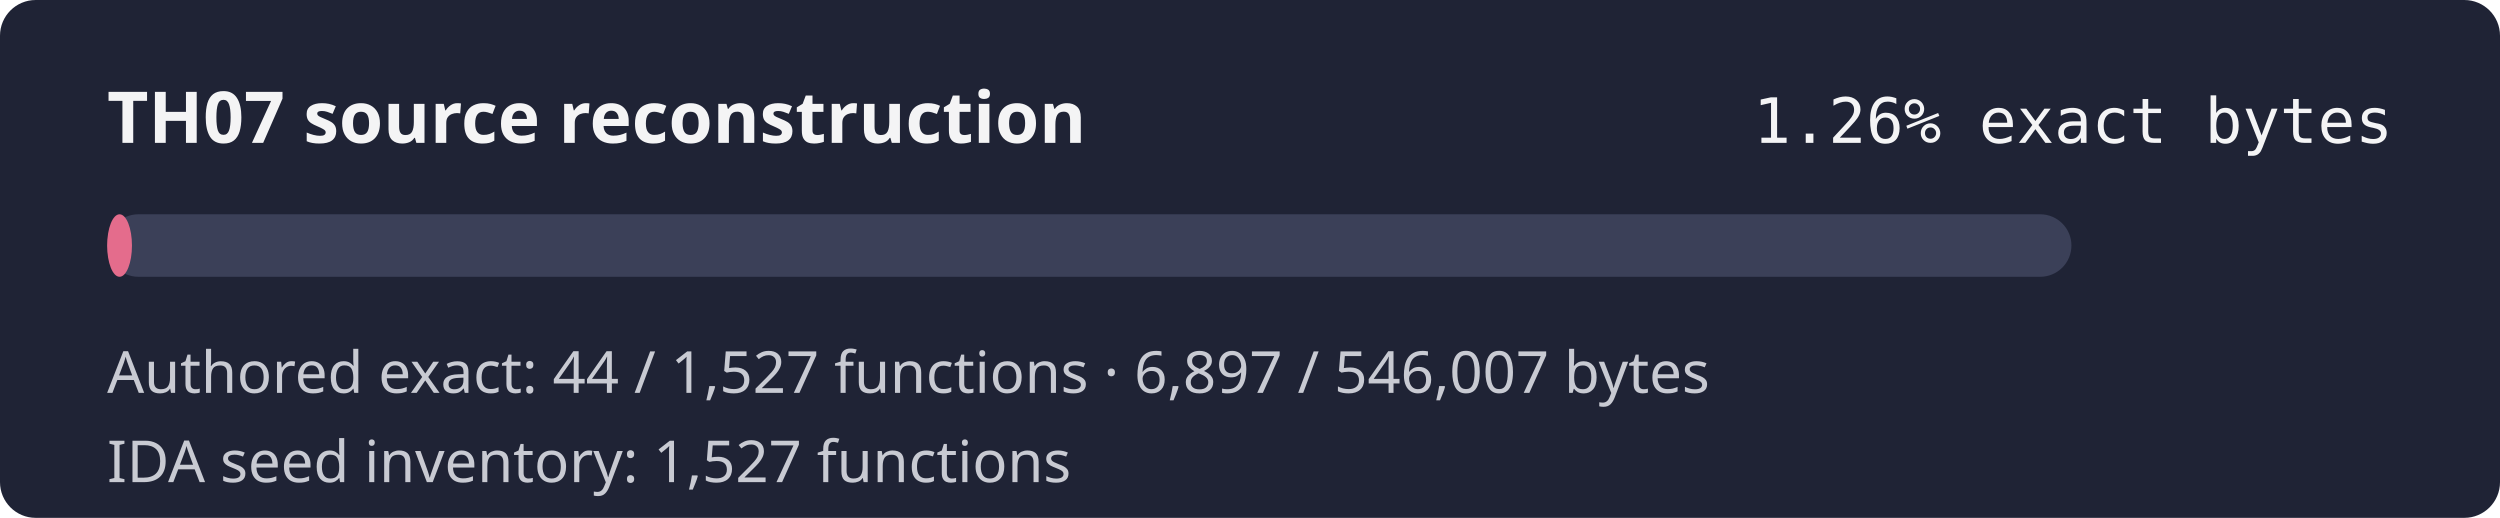
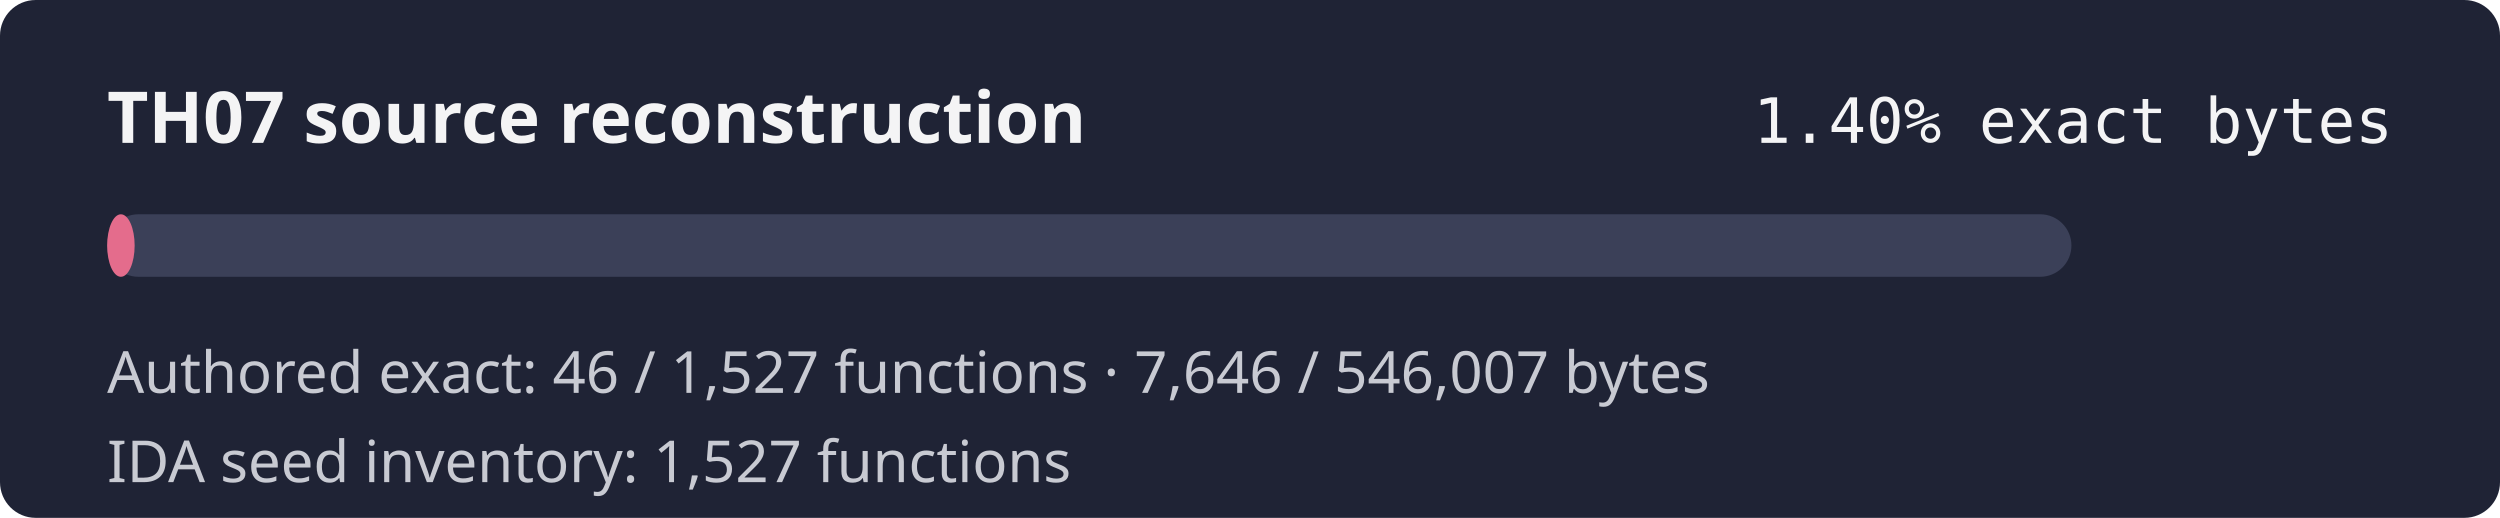
- <svg xmlns="http://www.w3.org/2000/svg" width="560" height="116" role="img" aria-label="TH07 reconstruction progress 1.26% by bytes">
+ <svg xmlns="http://www.w3.org/2000/svg" width="560" height="116" role="img" aria-label="TH07 reconstruction progress 1.40% by bytes">
  <rect width="560" height="116" rx="8" fill="#1f2335" />
  <text x="24" y="32" fill="#f4f4f5" font-family="sans-serif" font-size="16" font-weight="600">TH07 source reconstruction</text>
-   <text x="536" y="32" fill="#f4f4f5" text-anchor="end" font-family="monospace" font-size="14">1.26% exact bytes</text>
+   <text x="536" y="32" fill="#f4f4f5" text-anchor="end" font-family="monospace" font-size="14">1.40% exact bytes</text>
  <rect x="24" y="48" width="440" height="14" rx="7" fill="#3b4058" />
-   <rect x="24" y="48" width="5.56" height="14" rx="7" fill="#e46c8c" />
-   <text x="24" y="88" fill="#c8cad2" font-family="sans-serif" font-size="13">Authored exact: 44 / 1,527 functions · 6,897 / 546,007 bytes</text>
+   <rect x="24" y="48" width="6.16" height="14" rx="7" fill="#e46c8c" />
+   <text x="24" y="88" fill="#c8cad2" font-family="sans-serif" font-size="13">Authored exact: 46 / 1,527 functions · 7,646 / 546,007 bytes</text>
  <text x="24" y="108" fill="#c8cad2" font-family="sans-serif" font-size="13">IDA seed inventory: 1,527 functions</text>
</svg>
